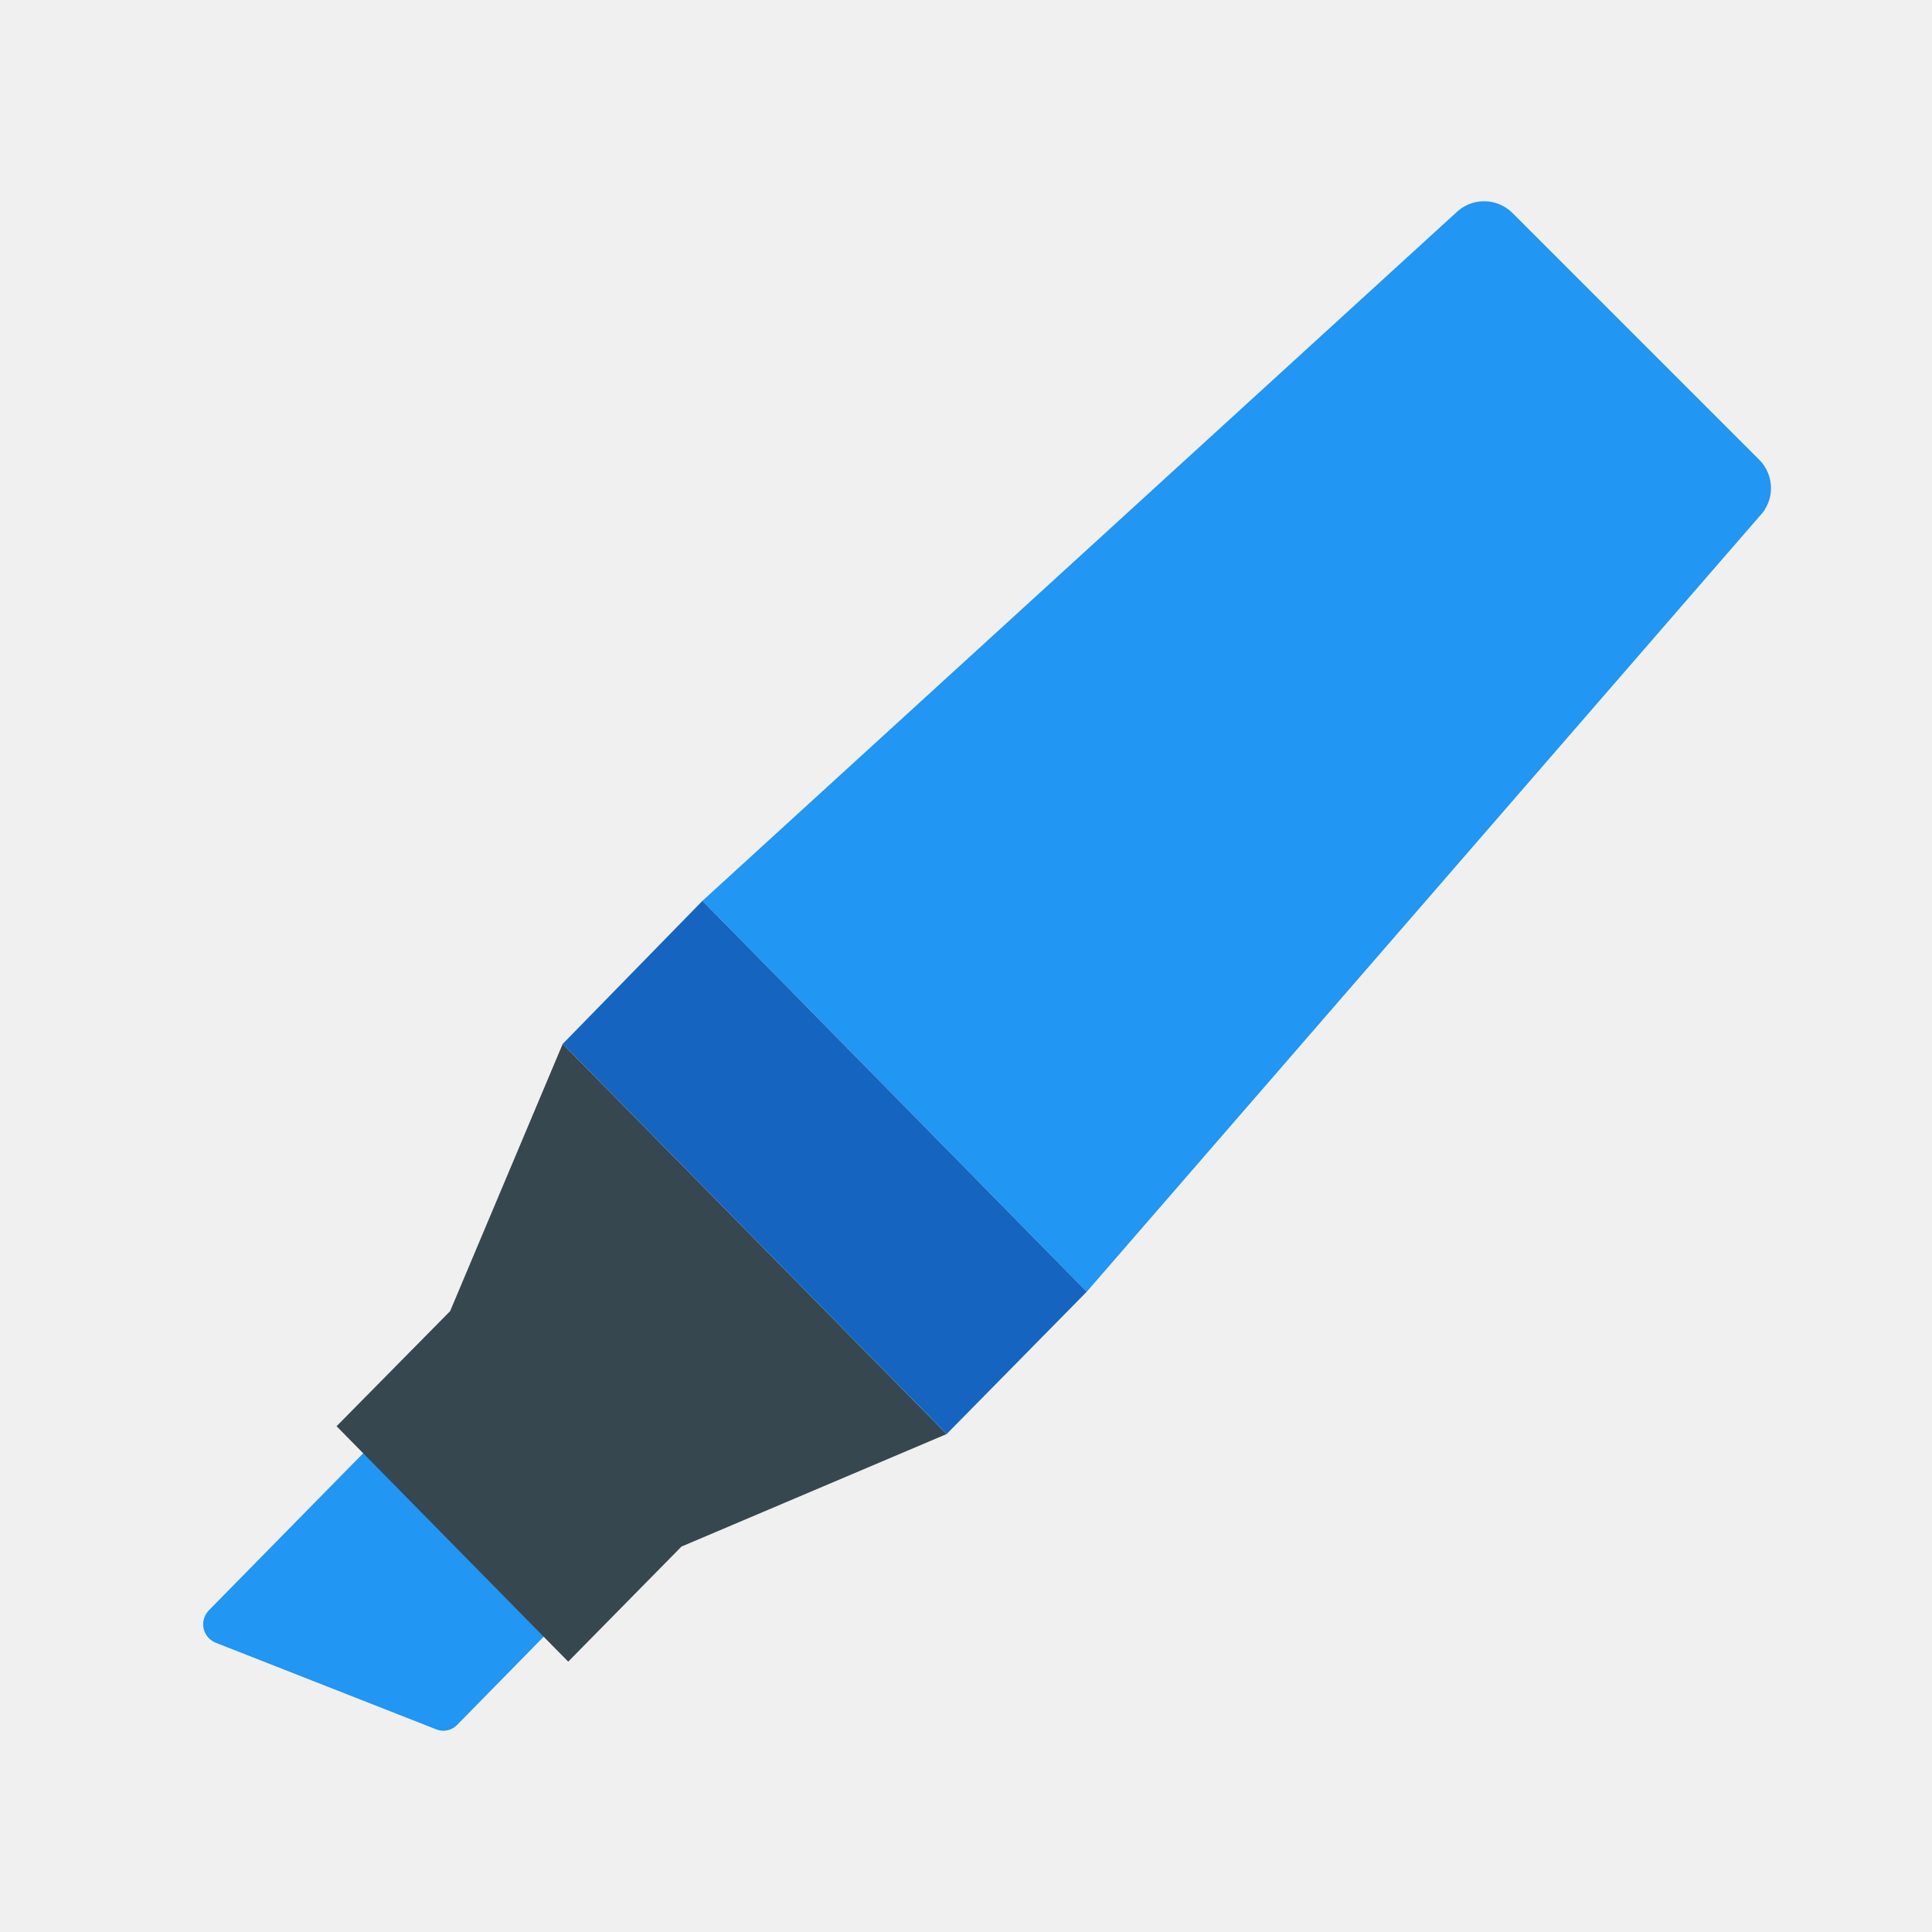
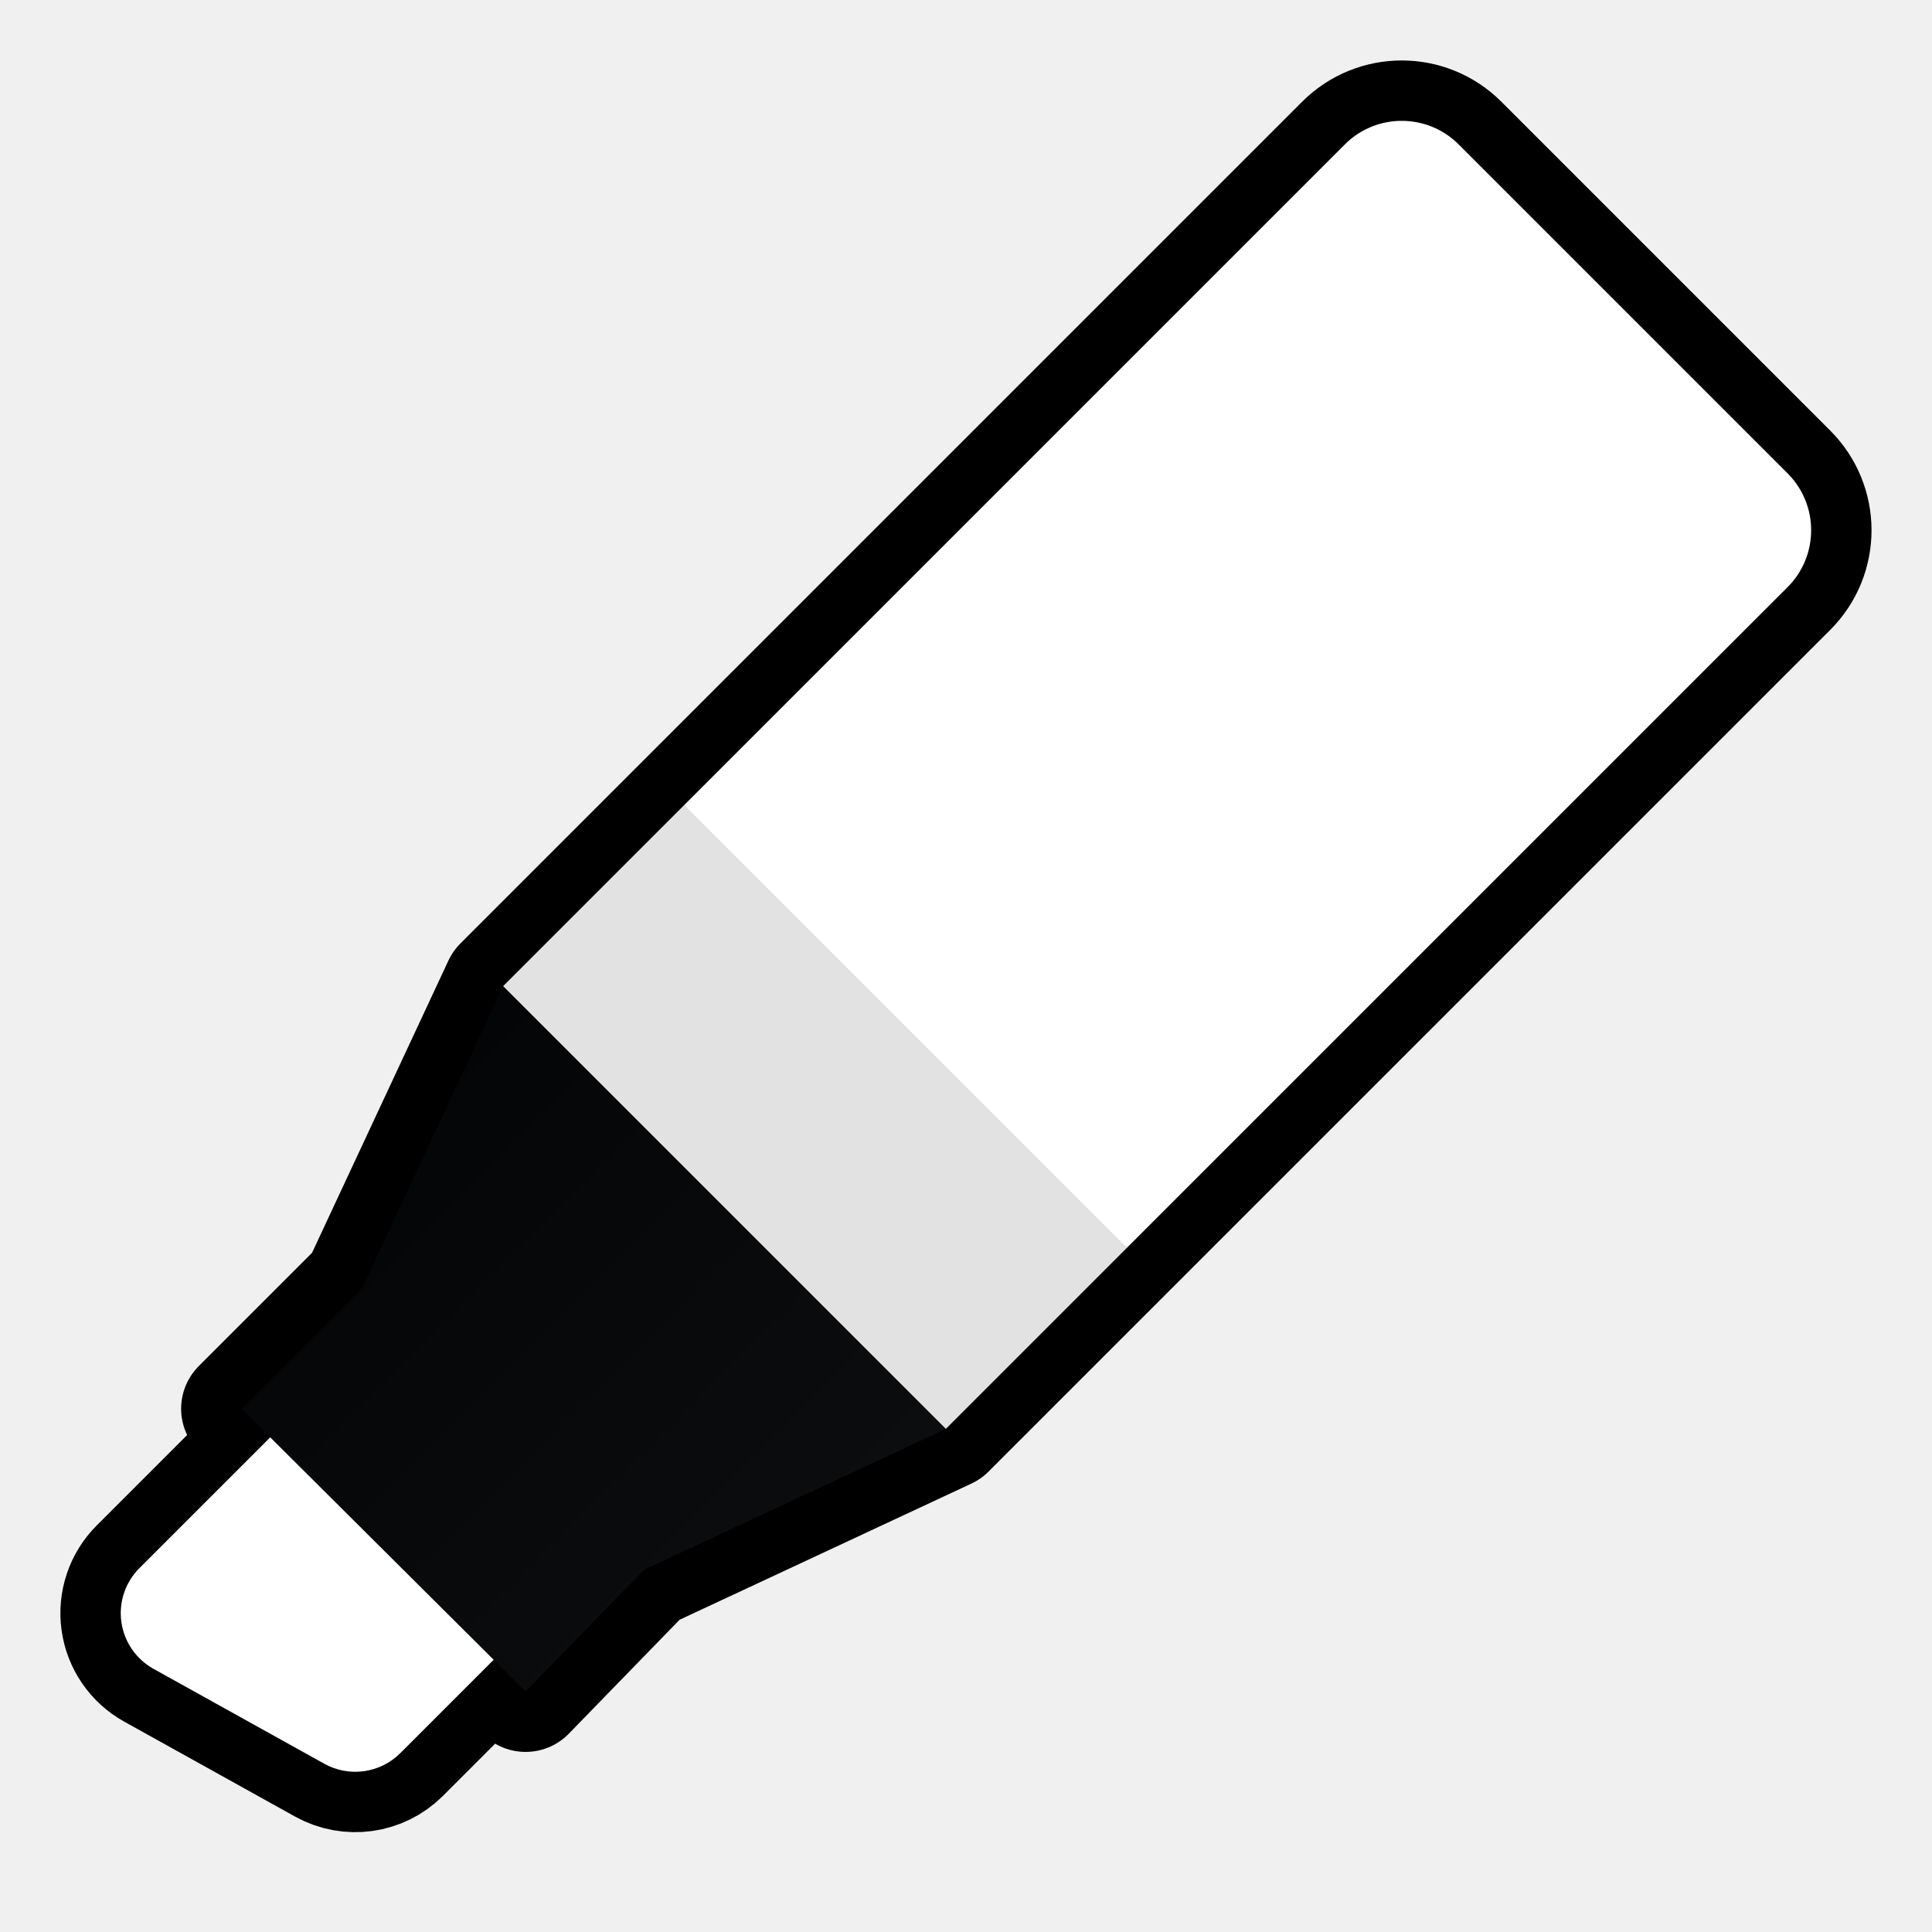
- <svg xmlns="http://www.w3.org/2000/svg" width="36" height="36" viewBox="0 0 48 48">
-   <path fill="#CDDC39" d="M43.707 11.421a1 1 0 0 1 0 1.414L27 32.093l-9.548-9.712L36.165 5.293a.999.999 0 0 1 1.414 0l6.128 6.128zM11.015 43a.445.445 0 0 1-.178-.035l-5.479-2.152a.5.5 0 0 1-.301-.357.503.503 0 0 1 .134-.45l4.153-4.227a.483.483 0 0 1 .686 0l3.797 3.864a.493.493 0 0 1 0 .695l-2.473 2.52a.474.474 0 0 1-.339.142z" style="fill:#2196f3;fill-opacity:1" />
-   <path fill="#37474F" d="m8.362 35.434 2.821-2.859 2.797-6.639 9.538 9.693-6.587 2.795-2.814 2.859-5.755-5.849z" />
-   <path fill="#689F38" d="m13.98 25.936 9.539 9.693L27 32.093l-9.548-9.712z" style="fill:#1565c0;fill-opacity:1" />
+ <svg xmlns="http://www.w3.org/2000/svg" width="36" height="36" viewBox="0 0 256 256">
+   <defs>
+     <linearGradient id="a" x1="-1.565" x2="17.645" y1="31.391" y2="50.601" gradientTransform="scale(5.33333)" gradientUnits="userSpaceOnUse">
+       <stop offset="0" stop-color="#fff" />
+       <stop offset="1" stop-color="#a67bb7" />
+     </linearGradient>
+     <linearGradient id="b" x1="8.756" x2="19.756" y1="28.244" y2="39.244" gradientTransform="scale(5.33333)" gradientUnits="userSpaceOnUse">
+       <stop offset="0" stop-color="#030507" />
+       <stop offset="1" stop-color="#0c0d0e" />
+     </linearGradient>
+     <linearGradient id="c" x1="11.694" x2="30.904" y1="18.132" y2="37.342" gradientTransform="scale(5.33333)" gradientUnits="userSpaceOnUse">
+       <stop offset="0" stop-color="#fff" style="stop-color:#f5f5f5;stop-opacity:1" />
+       <stop offset="1" stop-color="#2f1f1a" />
+     </linearGradient>
+     <linearGradient id="d" x1="-56.673" x2="242.165" y1="502.038" y2="800.875" gradientTransform="rotate(45 167.536 88.464)scale(5.33333)" gradientUnits="userSpaceOnUse">
+       <stop offset="0" stop-color="#fff" />
+       <stop offset="1" stop-color="#a67bb7" />
+     </linearGradient>
+   </defs>
+   <path stroke="#000" stroke-linejoin="round" stroke-width="16" d="M53.042 232.3a8.437 8.437 0 0 1-10.065 1.41l-22.633-12.577a8.44 8.44 0 0 1-1.87-13.348l17.33-17.33L32 186.666l16-16 18.667-40 24-24 87.53-87.53c4.165-4.166 10.919-4.166 15.085 0l43.581 43.582c4.166 4.165 4.166 10.919 0 15.085l-87.53 87.53-24 24-40 18.666-15.69 16.139-4.23-4.21z" style="font-family:none;mix-blend-mode:normal;fill-rule:nonzero;stroke-linecap:butt;stroke-miterlimit:10;stroke-dasharray:none;stroke-dashoffset:0" />
+   <path fill="url(#a)" d="m67.534 217.808-29.542-29.541-19.518 19.518a8.44 8.44 0 0 0 1.87 13.348l22.633 12.576a8.437 8.437 0 0 0 10.065-1.41z" style="font-family:none;mix-blend-mode:normal;fill:#fff;fill-rule:nonzero;stroke:none;stroke-width:5.333;stroke-linecap:butt;stroke-linejoin:miter;stroke-miterlimit:10;stroke-dasharray:none;stroke-dashoffset:0;fill-opacity:1" />
+   <path fill="url(#b)" d="m101.296 154.507-34.63-23.84-18.666 40-16 16 37.643 37.472 15.69-16.14 40-18.666Z" style="font-family:none;mix-blend-mode:normal;fill:url(#b);fill-rule:nonzero;stroke:none;stroke-width:5.333;stroke-linecap:butt;stroke-linejoin:miter;stroke-miterlimit:10;stroke-dasharray:none;stroke-dashoffset:0" />
+   <path fill="url(#c)" d="m90.667 106.667-24 24 58.666 58.666 24-24-22.717-34.038z" style="font-family:none;mix-blend-mode:normal;fill:#e2e2e2;fill-rule:nonzero;stroke:none;stroke-width:5.333;stroke-linecap:butt;stroke-linejoin:miter;stroke-miterlimit:10;stroke-dasharray:none;stroke-dashoffset:0;fill-opacity:1" />
+   <path fill="url(#d)" d="m193.282 19.137 43.581 43.582c4.166 4.165 4.166 10.919 0 15.084l-87.53 87.53-58.666-58.666 87.53-87.53c4.165-4.166 10.919-4.166 15.085 0z" style="font-family:none;mix-blend-mode:normal;fill:url(#d);fill-rule:nonzero;stroke:none;stroke-width:5.333;stroke-linecap:butt;stroke-linejoin:miter;stroke-miterlimit:10;stroke-dasharray:none;stroke-dashoffset:0" />
</svg>
